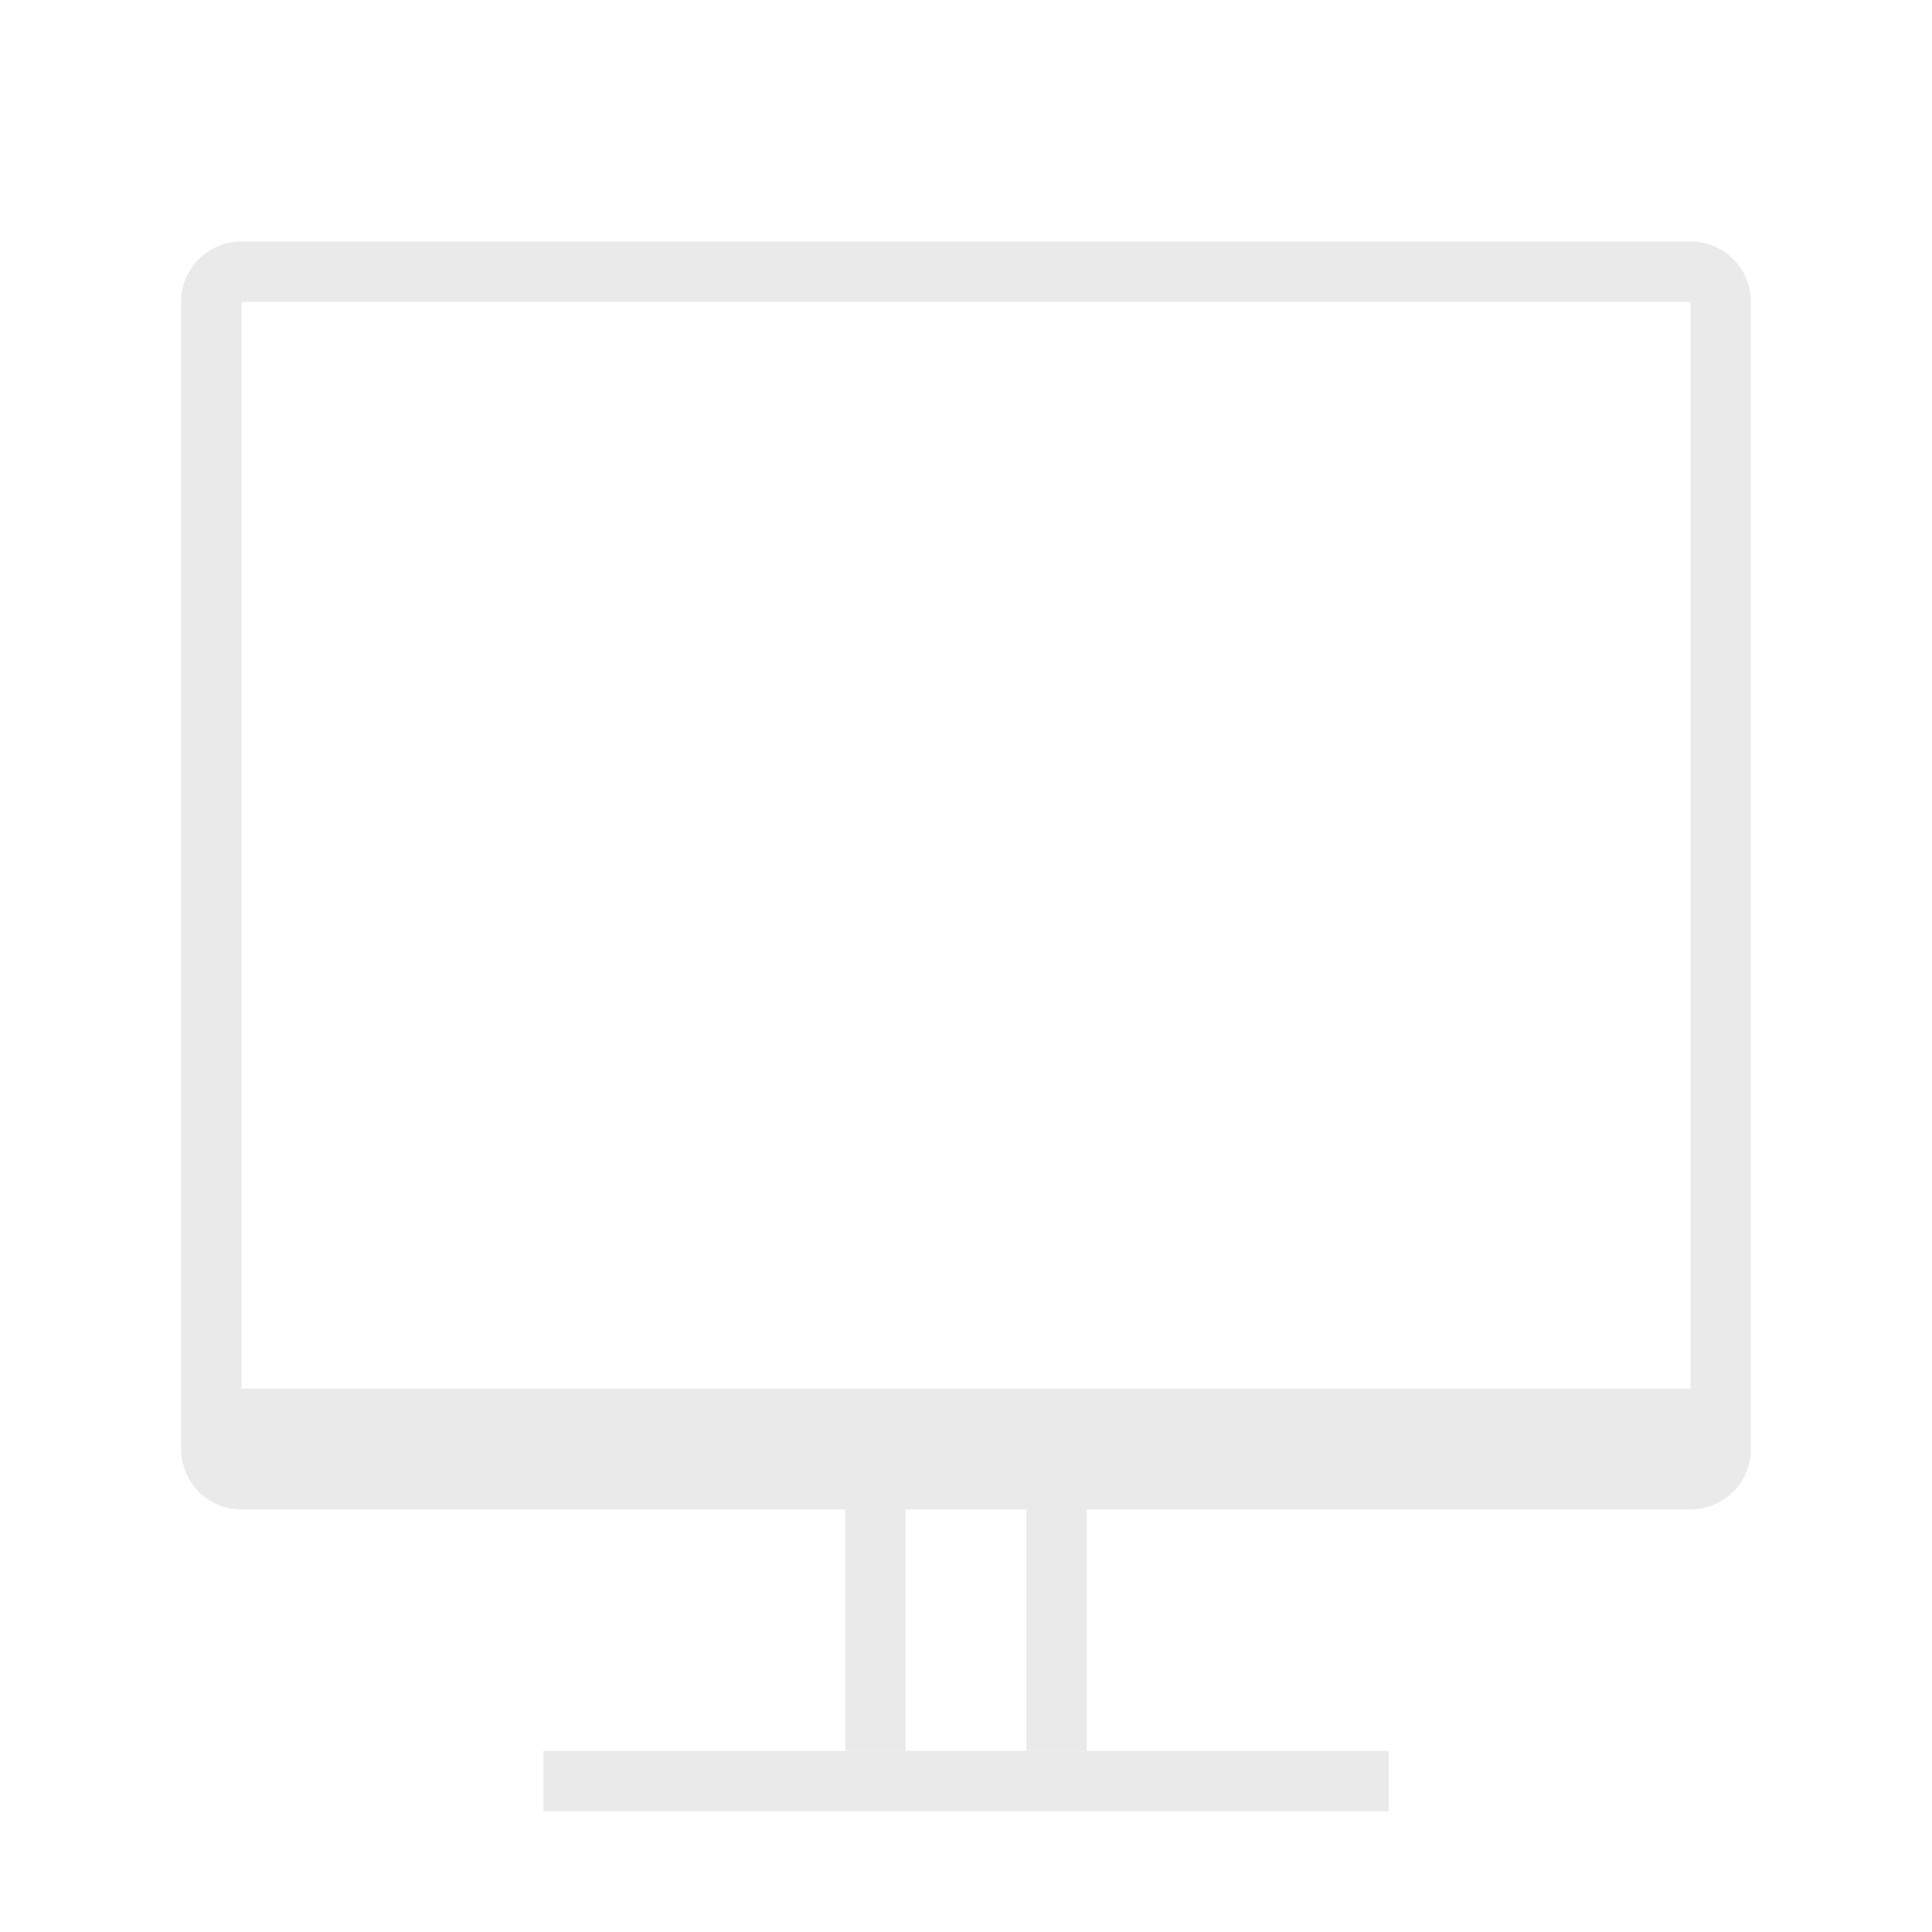
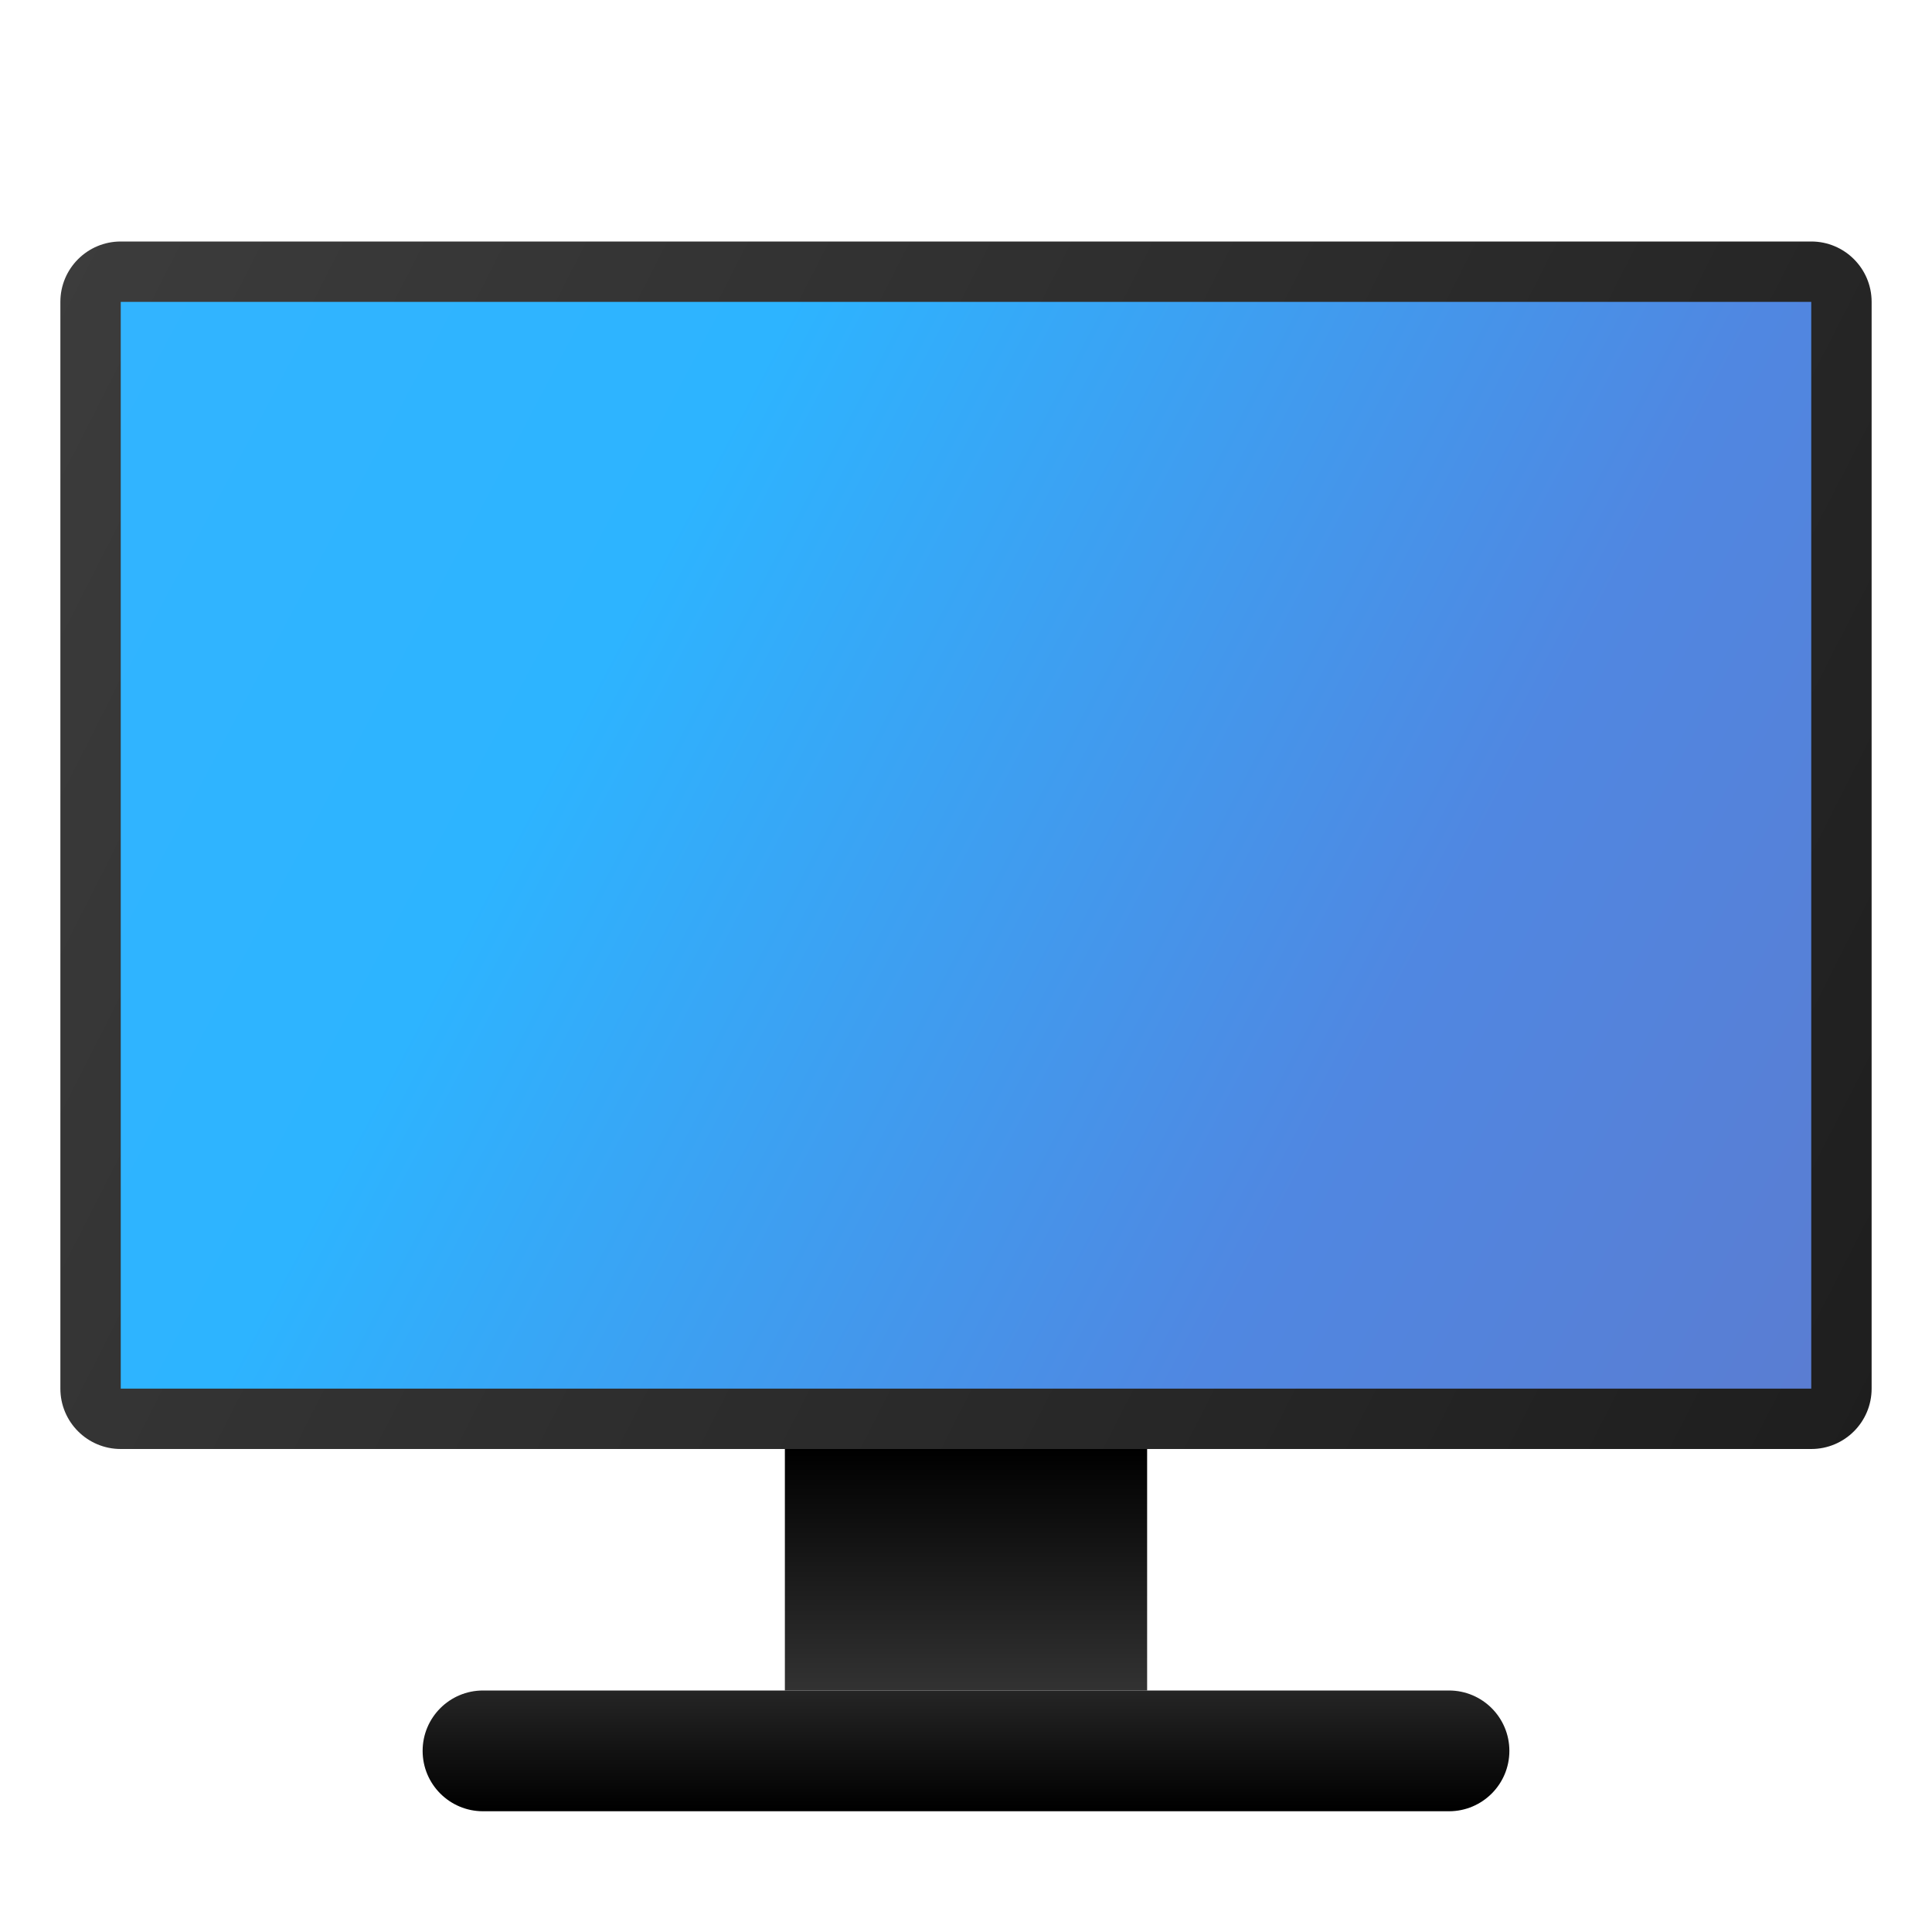
- <svg xmlns="http://www.w3.org/2000/svg" width="32" height="32" version="1.1" id="svg60">
+ <svg xmlns="http://www.w3.org/2000/svg" xmlns:xlink="http://www.w3.org/1999/xlink" width="32" height="32" version="1.1" id="svg60">
  <defs id="defs6">
    <style id="current-color-scheme" type="text/css">.ColorScheme-Text { color:#dedede; } .ColorScheme-Highlight { color:#5294e2; } .ColorScheme-ButtonBackground { color:#dedede; }</style>
    <filter id="a" x="-0.036" y="-0.036" width="1.072" height="1.072" style="color-interpolation-filters:sRGB">
      <feGaussianBlur stdDeviation="0.435" id="feGaussianBlur3" />
    </filter>
    <style id="style883" type="text/css" />
+     <style type="text/css" id="current-color-scheme-5">.ColorScheme-Text { color:#dedede; } .ColorScheme-Highlight { color:#5294e2; } .ColorScheme-ButtonBackground { color:#dedede; }</style>
+     <filter style="color-interpolation-filters:sRGB" height="1.072" width="1.072" y="-0.036" x="-0.036" id="a-6">
+       <feGaussianBlur id="feGaussianBlur3-2" stdDeviation="0.435" />
+     </filter>
+     <style type="text/css" id="style883-9" />
+     <style type="text/css" id="style860" />
+     <style type="text/css" id="style862" />
+     <linearGradient id="linearGradient851" x1="8.202" x2="8.202" y1="293.56" y2="291.71" gradientTransform="matrix(7.558909,0,0,2.15971,-47,-633.0214)" gradientUnits="userSpaceOnUse">
+       <stop stop-color="#323232" offset="0" id="stop864" />
+       <stop offset="1" id="stop866" />
+     </linearGradient>
+     <linearGradient id="linearGradient865" x1="8.202" x2="8.202" y1="293.39" y2="294.09" gradientTransform="matrix(1.133846,0,0,1.889805,6.399829,-553.7847)" gradientUnits="userSpaceOnUse">
+       <stop stop-color="#323232" offset="0" id="stop869" />
+       <stop offset="1" id="stop871" />
+     </linearGradient>
+     <linearGradient id="linearGradient1458" x1="75" x2="135" y1="-21" y2="14" gradientTransform="matrix(0.46667,0,0,0.5142783,-33,-11.20012)" gradientUnits="userSpaceOnUse">
+       <stop stop-color="#32b4ff" offset="0" id="stop874" />
+       <stop stop-color="#2db4ff" offset=".296" id="stop876" />
+       <stop stop-color="#5087e1" offset=".727" id="stop878" />
+       <stop stop-color="#5a7dd2" offset="1" id="stop880" />
+     </linearGradient>
+     <linearGradient gradientTransform="matrix(0.5,0,0,0.5714286,3.7924731e-8,-32.14286)" id="linearGradient920" x1="2" x2="62" y1="16" y2="51" gradientUnits="userSpaceOnUse">
+       <stop stop-color="#3c3c3c" offset="0" id="stop883" />
+       <stop stop-color="#1e1e1e" offset="1" id="stop885" />
+     </linearGradient>
+     <linearGradient y2="291.71" x2="8.202" y1="293.56" x1="8.202" gradientTransform="matrix(7.558909,0,0,2.15971,-47,-633.0214)" gradientUnits="userSpaceOnUse" id="linearGradient972" xlink:href="#linearGradient851" />
+     <linearGradient y2="294.09" x2="8.202" y1="293.39" x1="8.202" gradientTransform="matrix(1.133846,0,0,3.77961,6.399829,-1108.569)" gradientUnits="userSpaceOnUse" id="linearGradient974" xlink:href="#linearGradient865" />
+     <linearGradient y2="51" x2="62" y1="16" x1="2" gradientTransform="matrix(0.5,0,0,0.5714286,3.7924731e-8,-32.14286)" gradientUnits="userSpaceOnUse" id="linearGradient976" xlink:href="#linearGradient920" />
+     <linearGradient y2="14" x2="135" y1="-21" x1="75" gradientTransform="matrix(0.46667,0,0,0.5142783,-33,-11.20012)" gradientUnits="userSpaceOnUse" id="linearGradient978" xlink:href="#linearGradient1458" />
+     <linearGradient xlink:href="#linearGradient851" id="linearGradient1019" gradientUnits="userSpaceOnUse" gradientTransform="matrix(7.558909,0,0,2.15971,-47,-633.0214)" x1="8.202" y1="293.56" x2="8.202" y2="291.71" />
+     <linearGradient xlink:href="#linearGradient865" id="linearGradient1021" gradientUnits="userSpaceOnUse" gradientTransform="matrix(1.133846,0,0,3.77961,6.399829,-1108.569)" x1="8.202" y1="293.39" x2="8.202" y2="294.09" />
+     <linearGradient xlink:href="#linearGradient920" id="linearGradient1023" gradientUnits="userSpaceOnUse" gradientTransform="matrix(0.5,0,0,0.5714286,3.7924731e-8,-32.14286)" x1="2" y1="16" x2="62" y2="51" />
+     <linearGradient xlink:href="#linearGradient1458" id="linearGradient1025" gradientUnits="userSpaceOnUse" gradientTransform="matrix(0.46667,0,0,0.5142783,-33,-11.20012)" x1="75" y1="-21" x2="135" y2="14" />
  </defs>
  <g id="22-22-computer">
    <rect style="color:#bebebe;opacity:0;stroke-width:2" y="37.983" id="rect23" transform="scale(-1,1)" x="-27" width="22" height="22" />
    <g transform="translate(26,-1.016949)" id="g1030">
      <path style="opacity:1;fill:#eaeaea;fill-opacity:1;stroke:none;stroke-width:0.679;stroke-miterlimit:4;stroke-dasharray:none;stroke-opacity:1" d="m -19,41.017 c -0.554,0 -1,0.446 -1,1 v 13 c 0,0.554 0.446,1 1,1 h 17 c 0.554,0 1,-0.446 1,-1 v -13 c 0,-0.554 -0.446,-1 -1,-1 z m 0,1 h 17 v 12 h -17 z" id="rect921" />
      <g id="g996" transform="translate(0.5)">
        <rect y="56.017" x="-12.5" height="3" width="1" id="rect986" style="opacity:1;fill:#eaeaea;fill-opacity:1;stroke:none;stroke-width:1.225;stroke-miterlimit:4;stroke-dasharray:none;stroke-opacity:1" />
        <rect style="opacity:1;fill:#eaeaea;fill-opacity:1;stroke:none;stroke-width:1.225;stroke-miterlimit:4;stroke-dasharray:none;stroke-opacity:1" id="rect990" width="1" height="3" x="-10.5" y="56.017" />
      </g>
      <rect style="opacity:1;fill:#eaeaea;fill-opacity:1;stroke:none;stroke-width:1.342;stroke-miterlimit:4;stroke-dasharray:none;stroke-opacity:1" id="rect992" width="9" height="1" x="-15" y="59.017" />
    </g>
  </g>
  <g id="16-16-computer">
    <rect style="color:#bebebe;fill:none" id="rect16" transform="scale(-1,1)" x="-24" y="65.992" width="16" height="16" />
    <rect style="color:#bebebe;opacity:0;stroke-width:3" id="rect18" transform="scale(-1,1)" x="-24" y="65.992" width="16" height="16" />
    <g transform="translate(19)" id="g1067">
      <path style="opacity:1;fill:#eaeaea;fill-opacity:1;stroke:none;stroke-width:0.54;stroke-miterlimit:4;stroke-dasharray:none;stroke-opacity:1" d="M -9.018,67 C -9.562,67 -10,67.438 -10,67.982 V 78.018 C -10,78.562 -9.562,79 -9.018,79 H 4.018 C 4.562,79 5,78.562 5,78.018 V 67.982 C 5,67.438 4.562,67 4.018,67 Z M -9,68 H 4 v 9 H -9 Z" id="rect982" />
      <g id="g1060">
        <rect y="79" x="-4" height="2" width="1" id="rect1052" style="opacity:1;fill:#eaeaea;fill-opacity:1;stroke:none;stroke-width:1;stroke-miterlimit:4;stroke-dasharray:none;stroke-opacity:1" />
        <rect y="79" x="-2" height="2" width="1" id="rect1054" style="opacity:1;fill:#eaeaea;fill-opacity:1;stroke:none;stroke-width:1;stroke-miterlimit:4;stroke-dasharray:none;stroke-opacity:1" />
      </g>
      <rect style="opacity:1;fill:#eaeaea;fill-opacity:1;stroke:none;stroke-width:1.265;stroke-miterlimit:4;stroke-dasharray:none;stroke-opacity:1" id="rect1056" width="8" height="1" x="-6.5" y="81" />
    </g>
  </g>
  <g id="22-22-computer-laptop" transform="translate(-3)">
    <rect style="color:#bebebe;opacity:0;stroke-width:2" y="37.983" id="rect893" transform="scale(-1,1)" x="-78" width="22" height="22" />
    <g transform="translate(-24.5,-0.0169487)" id="g1113">
      <path style="opacity:1;fill:#eaeaea;fill-opacity:1;stroke:none;stroke-width:0.679;stroke-miterlimit:4;stroke-dasharray:none;stroke-opacity:1" d="m 83.5,40 c -0.554,0 -1,0.446 -1,1 v 13 c 0,0.554 0.446,1 1,1 h 17 c 0.554,0 1,-0.446 1,-1 V 41 c 0,-0.554 -0.446,-1 -1,-1 z m 0,1 h 17 v 12 h -17 z" id="rect1085" />
      <rect style="opacity:1;fill:#eaeaea;fill-opacity:1;stroke:none;stroke-width:0.713;stroke-miterlimit:4;stroke-dasharray:none;stroke-opacity:1" id="rect1109" width="19" height="1.017" x="82.5" y="56" ry="0" />
    </g>
  </g>
  <g id="16-16-computer-laptop">
    <rect style="color:#bebebe;fill:none" id="rect922" transform="scale(-1,1)" x="-72" y="65.992" width="16" height="16" />
    <rect style="color:#bebebe;opacity:0;stroke-width:3" id="rect924" transform="scale(-1,1)" x="-72" y="65.992" width="16" height="16" />
    <g transform="translate(-18.5,0.9915237)" id="g1131">
      <path style="opacity:1;fill:#eaeaea;fill-opacity:1;stroke:none;stroke-width:0.54;stroke-miterlimit:4;stroke-dasharray:none;stroke-opacity:1" d="m 76.5,66 c -0.554,0 -1,0.446 -1,1 v 10 c 0,0.554 0.446,1 1,1 h 13 c 0.554,0 1,-0.446 1,-1 V 67 c 0,-0.554 -0.446,-1 -1,-1 z m 0,1 h 13 v 9 h -13 z" id="rect1104" />
      <rect style="opacity:1;fill:#eaeaea;fill-opacity:1;stroke:none;stroke-width:1;stroke-miterlimit:4;stroke-dasharray:none;stroke-opacity:1" id="rect1127" width="15" height="1" x="75.5" y="79" ry="0" />
    </g>
  </g>
-   <g id="computer">
+   <g id="4" transform="translate(-41)">
    <rect x="0" y="-3.0004884e-07" width="32" height="32" rx="0" ry="0" style="opacity:0;stroke-width:2;paint-order:fill markers stroke" id="rect38" />
    <g transform="matrix(1,0,0,1.333333,0.5,38.33333)" id="g865">
      <rect style="opacity:1;fill:#eaeaea;fill-opacity:1;stroke:none;stroke-width:1.225;stroke-miterlimit:4;stroke-dasharray:none;stroke-opacity:1" id="rect859" width="1" height="3" x="13.5" y="-10" />
      <rect y="-10" x="16.5" height="3" width="1" id="rect861" style="opacity:1;fill:#eaeaea;fill-opacity:1;stroke:none;stroke-width:1.225;stroke-miterlimit:4;stroke-dasharray:none;stroke-opacity:1" />
    </g>
    <rect y="29" x="9" height="1" width="14" id="rect867" style="opacity:1;fill:#eaeaea;fill-opacity:1;stroke:none;stroke-width:1.183;stroke-miterlimit:4;stroke-dasharray:none;stroke-opacity:1" />
    <path id="rect860" d="M 4,4 C 3.446,4 3,4.446 3,5 v 19 c 0,0.554 0.446,1 1,1 h 24 c 0.554,0 1,-0.446 1,-1 V 5 C 29,4.446 28.554,4 28,4 Z M 4,5 H 28 V 23 H 4 Z" style="opacity:1;fill:#eaeaea;fill-opacity:1;stroke:none;stroke-width:1;stroke-miterlimit:4;stroke-dasharray:none;stroke-opacity:1" />
  </g>
-   <g id="computer-laptop">
+   <g id="8" transform="translate(36)">
    <rect id="rect928" style="opacity:0;stroke-width:2;paint-order:fill markers stroke" ry="0" rx="0" height="32" width="32" y="1" x="48" />
    <rect ry="0" y="28" x="51" height="1" width="26" id="rect1090" style="opacity:1;fill:#eaeaea;fill-opacity:1;stroke:none;stroke-width:0.707;stroke-miterlimit:4;stroke-dasharray:none;stroke-opacity:1" />
    <path id="rect866" d="m 52,5 c -0.554,0 -1,0.446 -1,1 v 19 c 0,0.554 0.446,1 1,1 h 24 c 0.554,0 1,-0.446 1,-1 V 6 C 77,5.446 76.554,5 76,5 Z m 0,1 H 76 V 24 H 52 Z" style="opacity:1;fill:#eaeaea;fill-opacity:1;stroke:none;stroke-width:1;stroke-miterlimit:4;stroke-dasharray:none;stroke-opacity:1" />
  </g>
+   <g id="computer">
+     <rect x="0" y="-3.0004884e-07" width="32" height="32" rx="0" ry="0" style="opacity:0;stroke-width:2;paint-order:fill markers stroke" id="rect38-7" />
+     <g transform="translate(0,27)" id="g939">
+       <rect id="rect890" ry="0" height="4" width="6" y="-3" x="13" style="fill:url(#linearGradient1019);stroke-width:4.04;image-rendering:optimizeSpeed" />
+       <rect id="rect892" ry="1" height="2" width="18" y="1" x="7" style="fill:url(#linearGradient1021);stroke-width:2.07;image-rendering:optimizeSpeed" />
+       <rect id="rect894" ry="1" height="20" width="30" y="-23" x="1" style="fill:url(#linearGradient1023);stroke-width:0.535;image-rendering:optimizeSpeed" />
+       <rect id="rect896" ry="0" height="18" width="28" y="-22" x="2" style="fill:url(#linearGradient1025);stroke-width:0.513;image-rendering:optimizeSpeed" />
+     </g>
+   </g>
+   <g id="computer-laptop" transform="translate(49)">
+     <rect id="rect993" style="opacity:0;stroke-width:2;paint-order:fill markers stroke" ry="0" rx="0" height="32" width="32" y="-3.0004884e-07" x="0" />
+     <g id="g1003" transform="translate(0,27)">
+       <rect style="fill:url(#linearGradient972);stroke-width:4.04;image-rendering:optimizeSpeed" x="13" y="-3" width="6" height="4" ry="0" id="rect995" />
+       <rect style="fill:url(#linearGradient974);stroke-width:2.07;image-rendering:optimizeSpeed" x="7" y="1" width="18" height="2" ry="1" id="rect997" />
+       <rect style="fill:url(#linearGradient976);stroke-width:0.535;image-rendering:optimizeSpeed" x="1" y="-23" width="30" height="20" ry="1" id="rect999" />
+       <rect style="fill:url(#linearGradient978);stroke-width:0.513;image-rendering:optimizeSpeed" x="2" y="-22" width="28" height="18" ry="0" id="rect1001" />
+     </g>
+   </g>
</svg>
